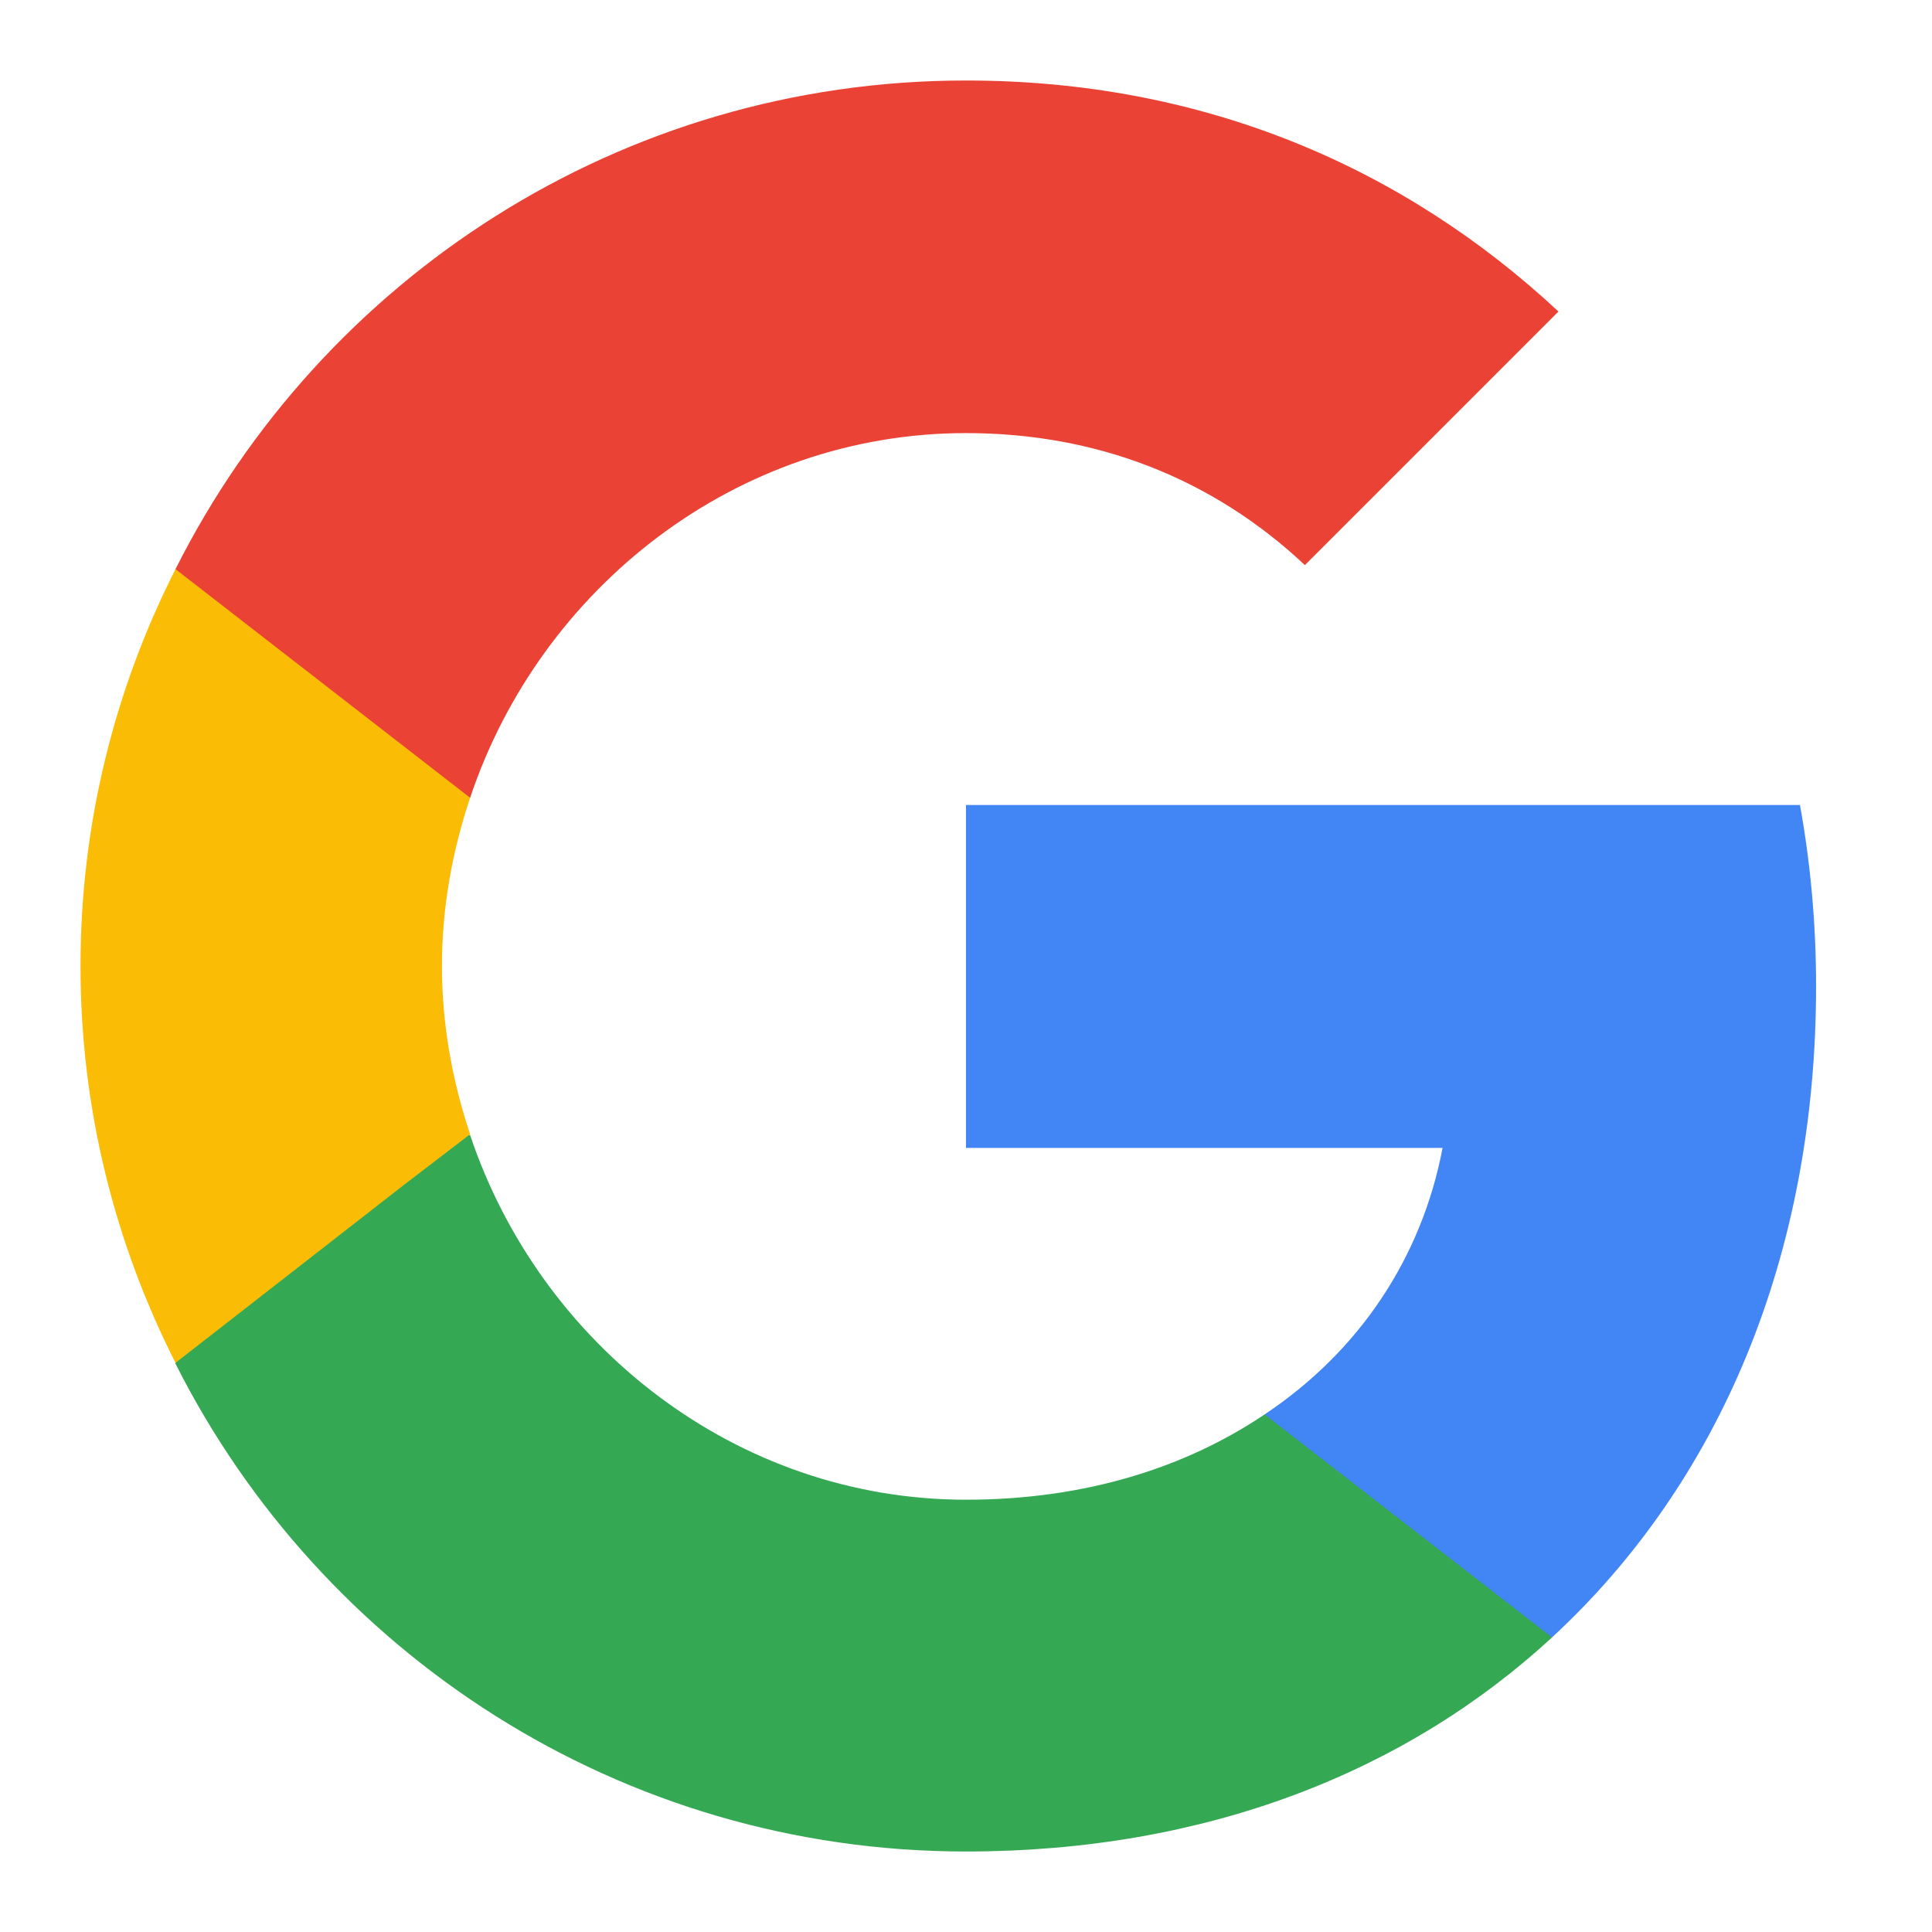
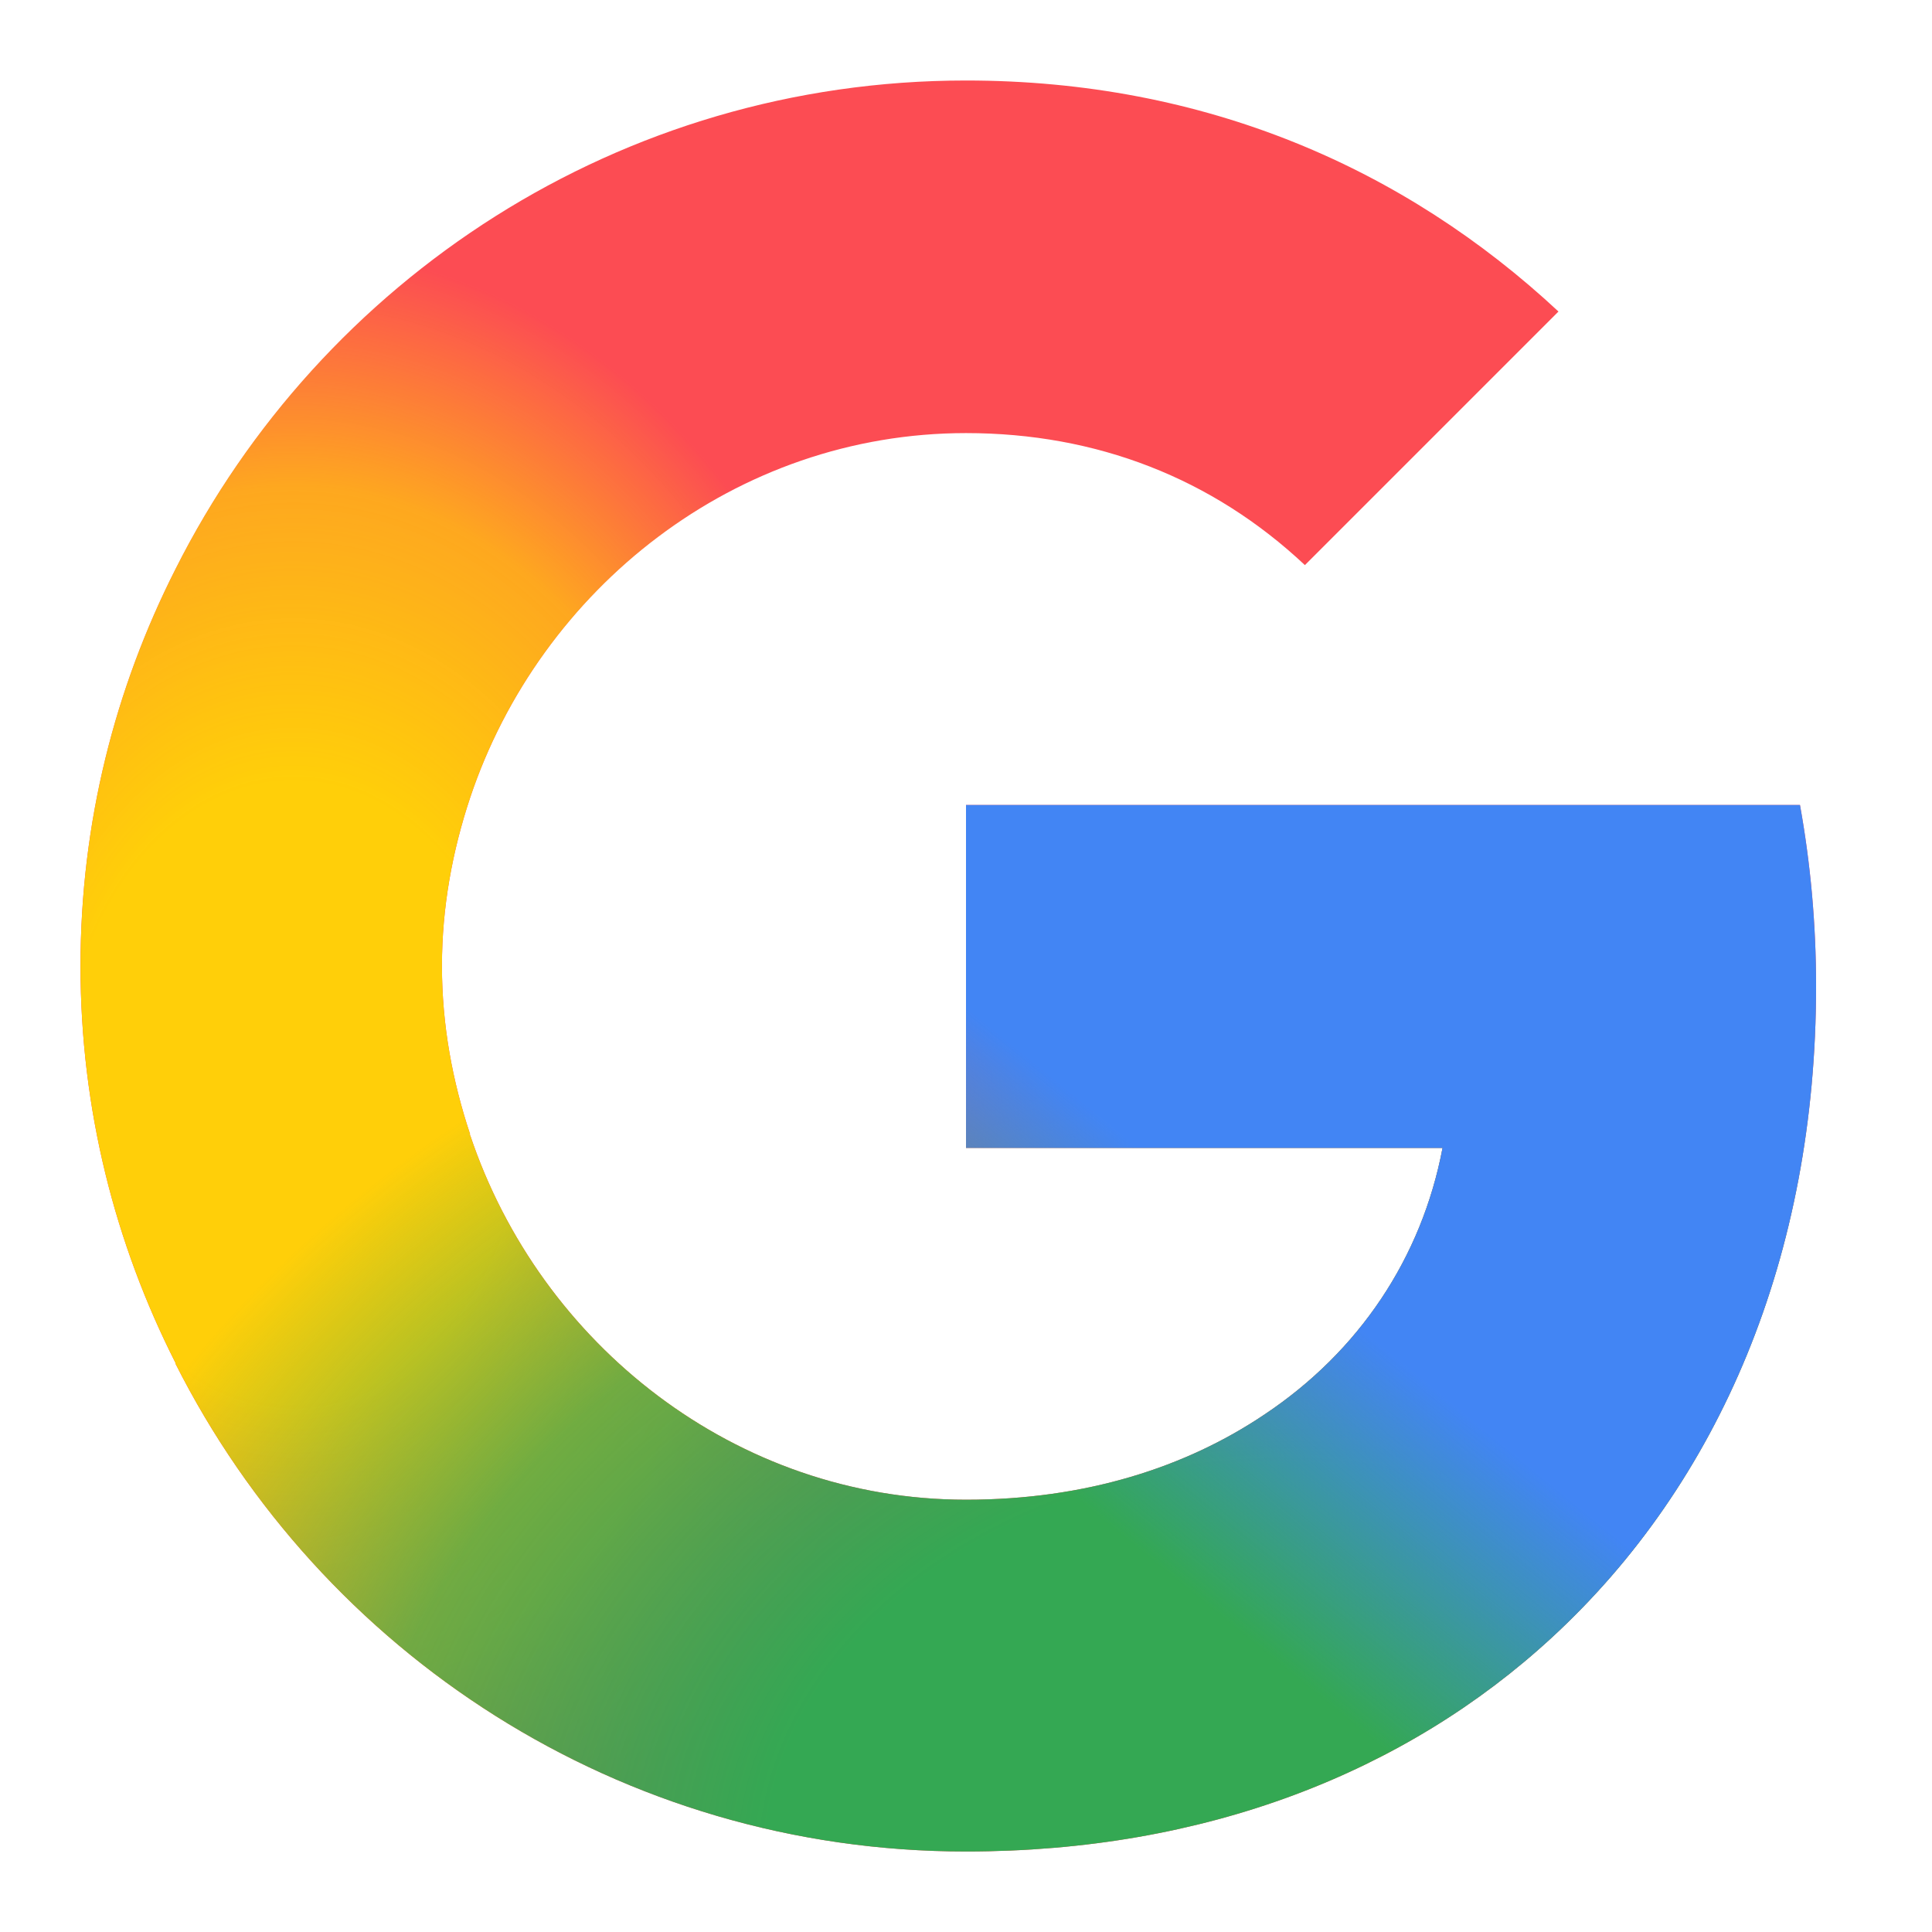
- <svg xmlns="http://www.w3.org/2000/svg" height="24" viewBox="0 0 24 24" width="24">
-   <path d="M22.56 12.25c0-.78-.07-1.53-.2-2.25H12v4.26h5.92c-.26 1.37-1.04 2.53-2.21 3.31v2.77h3.57c2.08-1.92 3.28-4.74 3.28-8.09z" fill="#4285F4" />
-   <path d="M12 23c2.97 0 5.46-.98 7.28-2.66l-3.57-2.77c-.98.66-2.23 1.06-3.71 1.06-2.86 0-5.29-1.93-6.16-4.53H2.18v2.84C3.99 20.53 7.7 23 12 23z" fill="#34A853" />
-   <path d="M5.84 14.09c-.22-.66-.35-1.36-.35-2.09s.13-1.43.35-2.09V7.07H2.18C1.43 8.55 1 10.22 1 12s.43 3.45 1.18 4.93l2.85-2.22.81-.62z" fill="#FBBC05" />
-   <path d="M12 5.38c1.62 0 3.06.56 4.21 1.64l3.15-3.15C17.45 2.09 14.97 1 12 1 7.7 1 3.99 3.47 2.18 7.07l3.66 2.84c.87-2.6 3.3-4.53 6.16-4.53z" fill="#EA4335" />
+ <svg xmlns="http://www.w3.org/2000/svg" viewBox="0 0 24 24">
+   <defs>
+     <radialGradient id="prefix__b" cx="1.479" cy="12.788" fx="1.479" fy="12.788" r="9.655" gradientTransform="matrix(.8032 0 0 1.0842 2.459 -.293)" gradientUnits="userSpaceOnUse">
+       <stop offset=".368" stop-color="#ffcf09" />
+       <stop offset=".718" stop-color="#ffcf09" stop-opacity=".7" />
+       <stop offset="1" stop-color="#ffcf09" stop-opacity="0" />
+     </radialGradient>
+     <radialGradient id="prefix__c" cx="14.295" cy="23.291" fx="14.295" fy="23.291" r="11.878" gradientTransform="matrix(1.3272 0 0 1.0073 -3.434 -.672)" gradientUnits="userSpaceOnUse">
+       <stop offset=".383" stop-color="#34a853" />
+       <stop offset=".706" stop-color="#34a853" stop-opacity=".7" />
+       <stop offset="1" stop-color="#34a853" stop-opacity="0" />
+     </radialGradient>
+     <linearGradient id="prefix__d" x1="23.558" y1="6.286" x2="12.148" y2="20.299" gradientUnits="userSpaceOnUse">
+       <stop offset=".671" stop-color="#4285f4" />
+       <stop offset=".885" stop-color="#4285f4" stop-opacity="0" />
+     </linearGradient>
+     <clipPath id="prefix__a">
+       <path d="M22.36 10H12v4.26h5.92c-.26 1.37-1.04 2.53-2.21 3.31-.98.66-2.23 1.06-3.71 1.06-2.86 0-5.29-1.93-6.16-4.53h-.013l.013-.01c-.22-.66-.35-1.36-.35-2.09s.13-1.43.35-2.09c.87-2.6 3.3-4.53 6.16-4.53 1.62 0 3.06.56 4.21 1.64l3.15-3.15C17.45 2.09 14.97 1 12 1 7.7 1 3.99 3.47 2.18 7.07 1.43 8.55 1 10.22 1 12s.43 3.45 1.18 4.93v.01C3.99 20.53 7.7 23 12 23c2.97 0 5.46-.98 7.28-2.66 2.08-1.92 3.28-4.74 3.28-8.09 0-.78-.07-1.53-.2-2.25z" fill="none" />
+     </clipPath>
+   </defs>
+   <path d="M22.36 10H12v4.26h5.92c-.26 1.37-1.04 2.53-2.21 3.31-.98.66-2.23 1.06-3.71 1.06-2.86 0-5.29-1.93-6.16-4.53h-.013l.013-.01c-.22-.66-.35-1.36-.35-2.09s.13-1.43.35-2.09c.87-2.6 3.3-4.53 6.16-4.53 1.62 0 3.06.56 4.21 1.64l3.15-3.15C17.45 2.09 14.97 1 12 1 7.7 1 3.99 3.47 2.18 7.07 1.43 8.55 1 10.22 1 12s.43 3.45 1.18 4.93v.01C3.99 20.53 7.7 23 12 23c2.97 0 5.46-.98 7.28-2.66 2.08-1.92 3.28-4.74 3.28-8.09 0-.78-.07-1.53-.2-2.25z" fill="#fc4c53" />
+   <g clip-path="url(#prefix__a)">
+     <ellipse cx="3.646" cy="13.572" rx="7.755" ry="10.469" fill="url(#prefix__b)" />
+     <ellipse cx="15.538" cy="22.789" rx="15.765" ry="11.965" transform="rotate(-7.12 15.539 22.789)" fill="url(#prefix__c)" />
+     <path fill="url(#prefix__d)" d="M11.105 8.28l.491 5.596.623 3.747 7.362 6.848 8.607-15.897-17.083-.294z" />
+   </g>
</svg>
